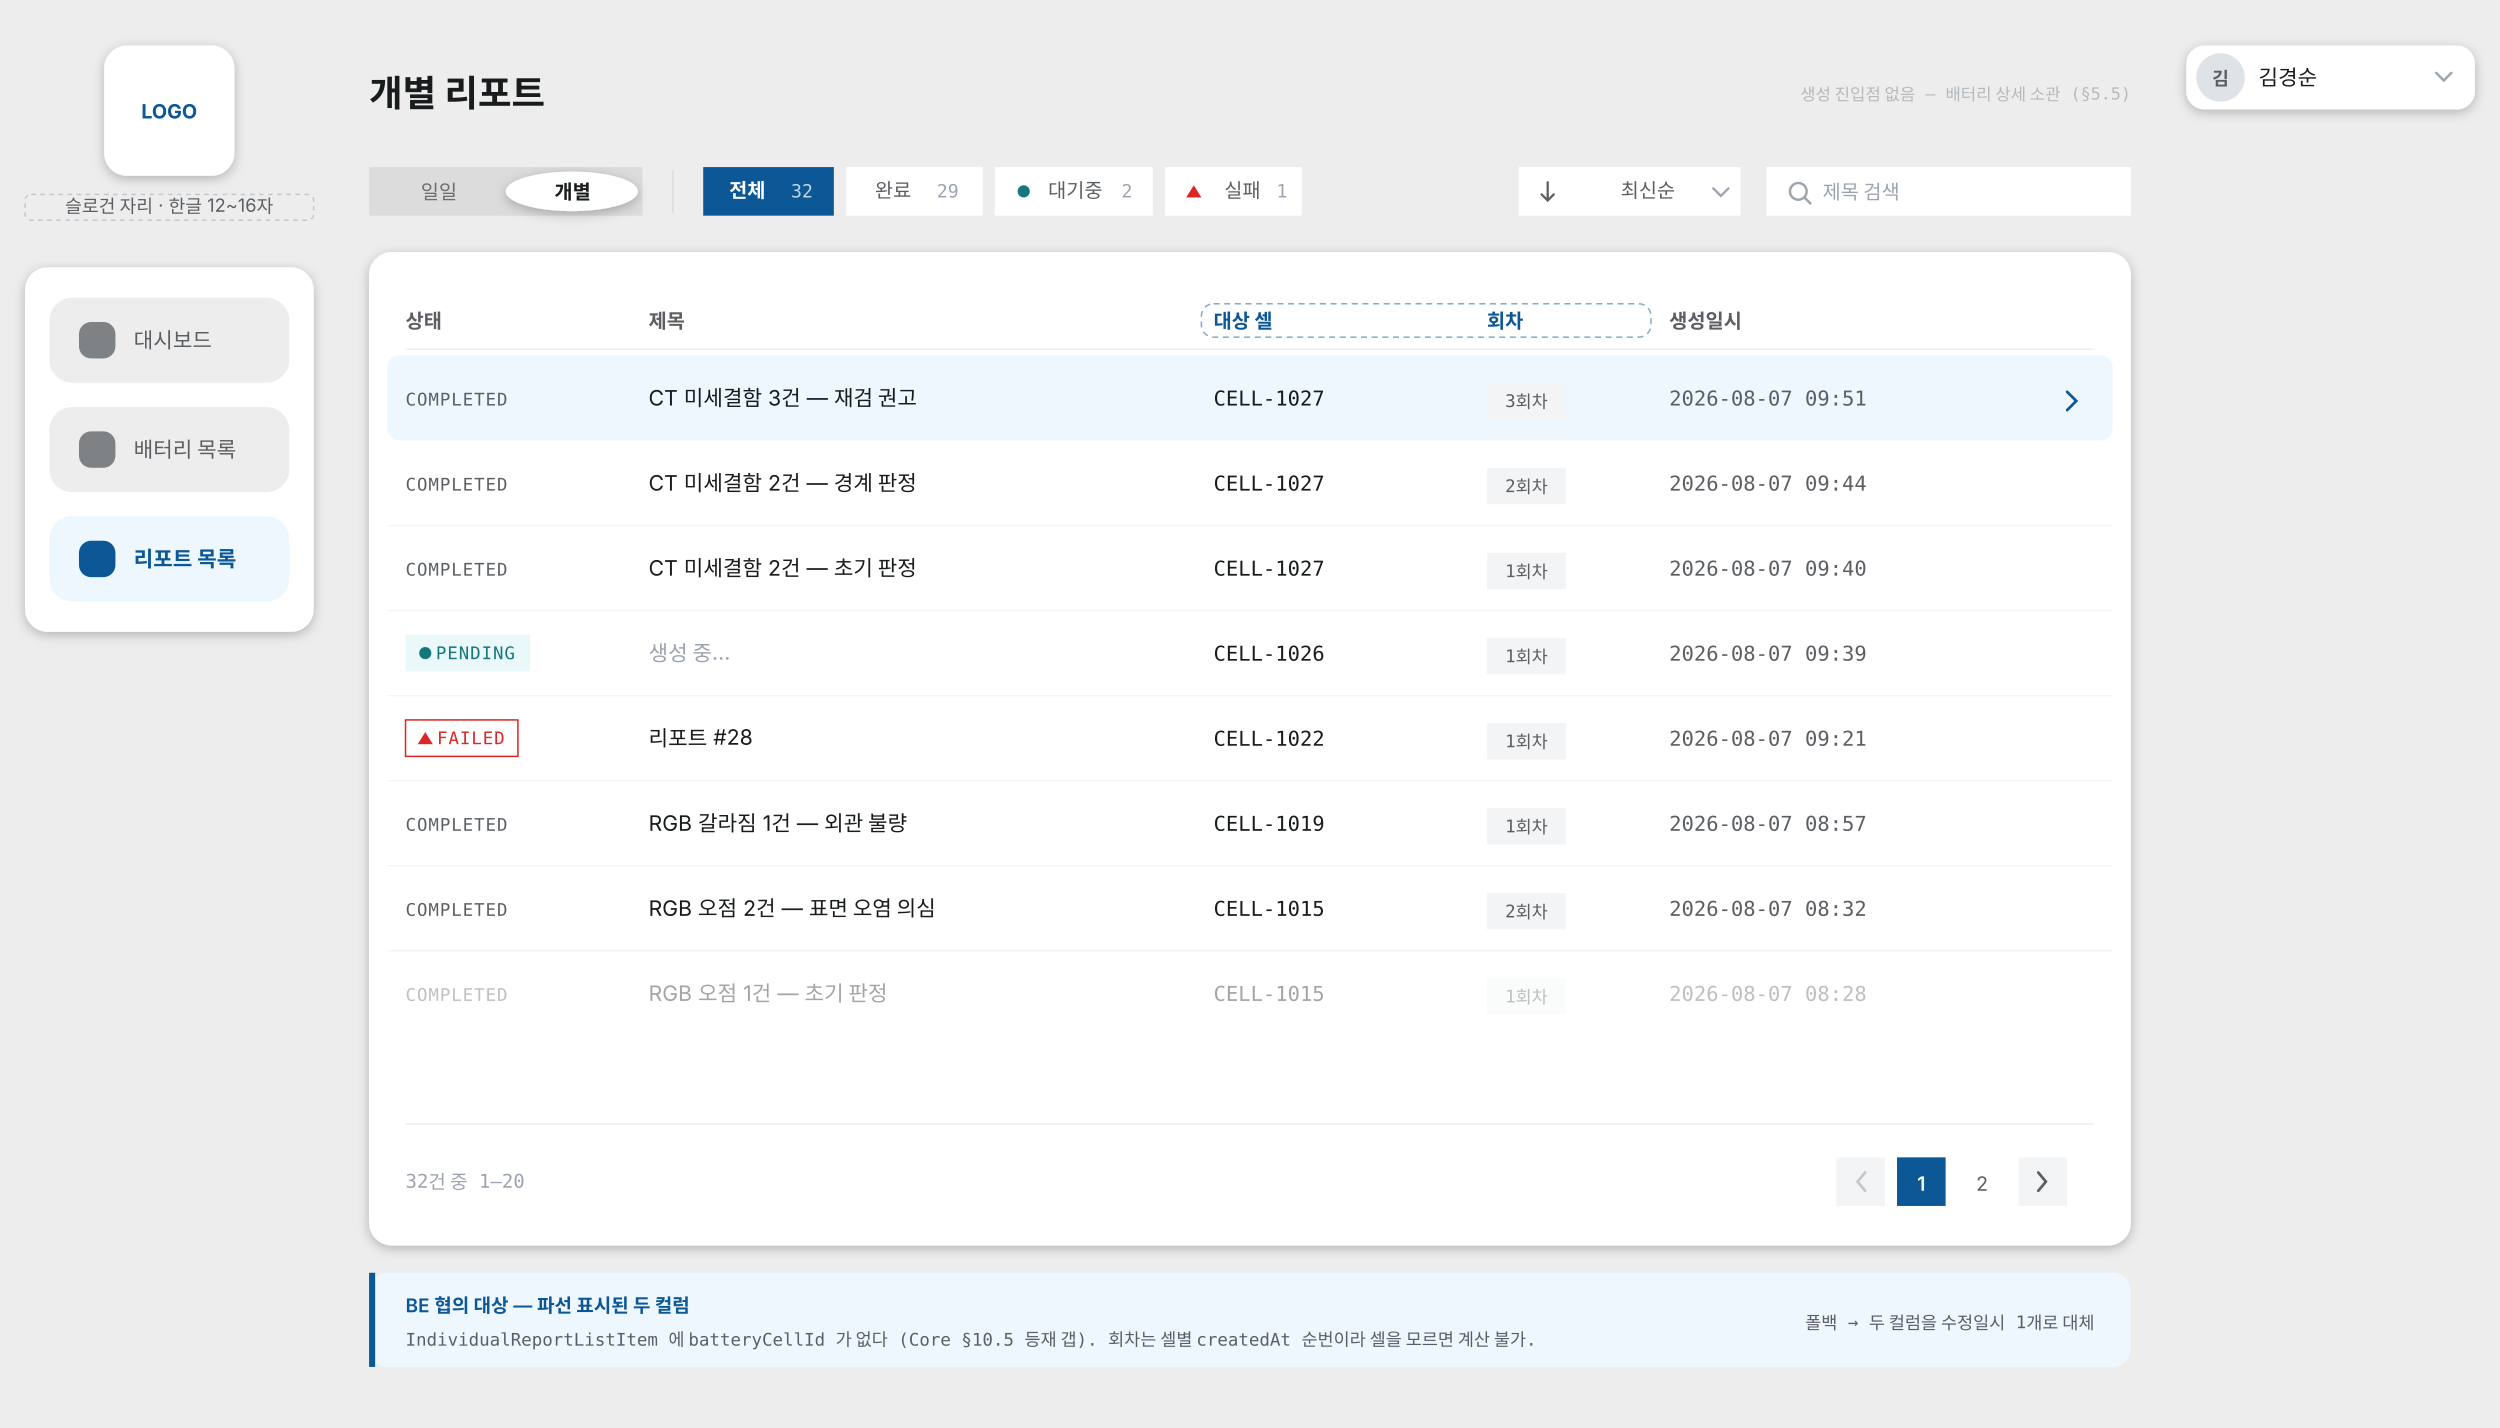
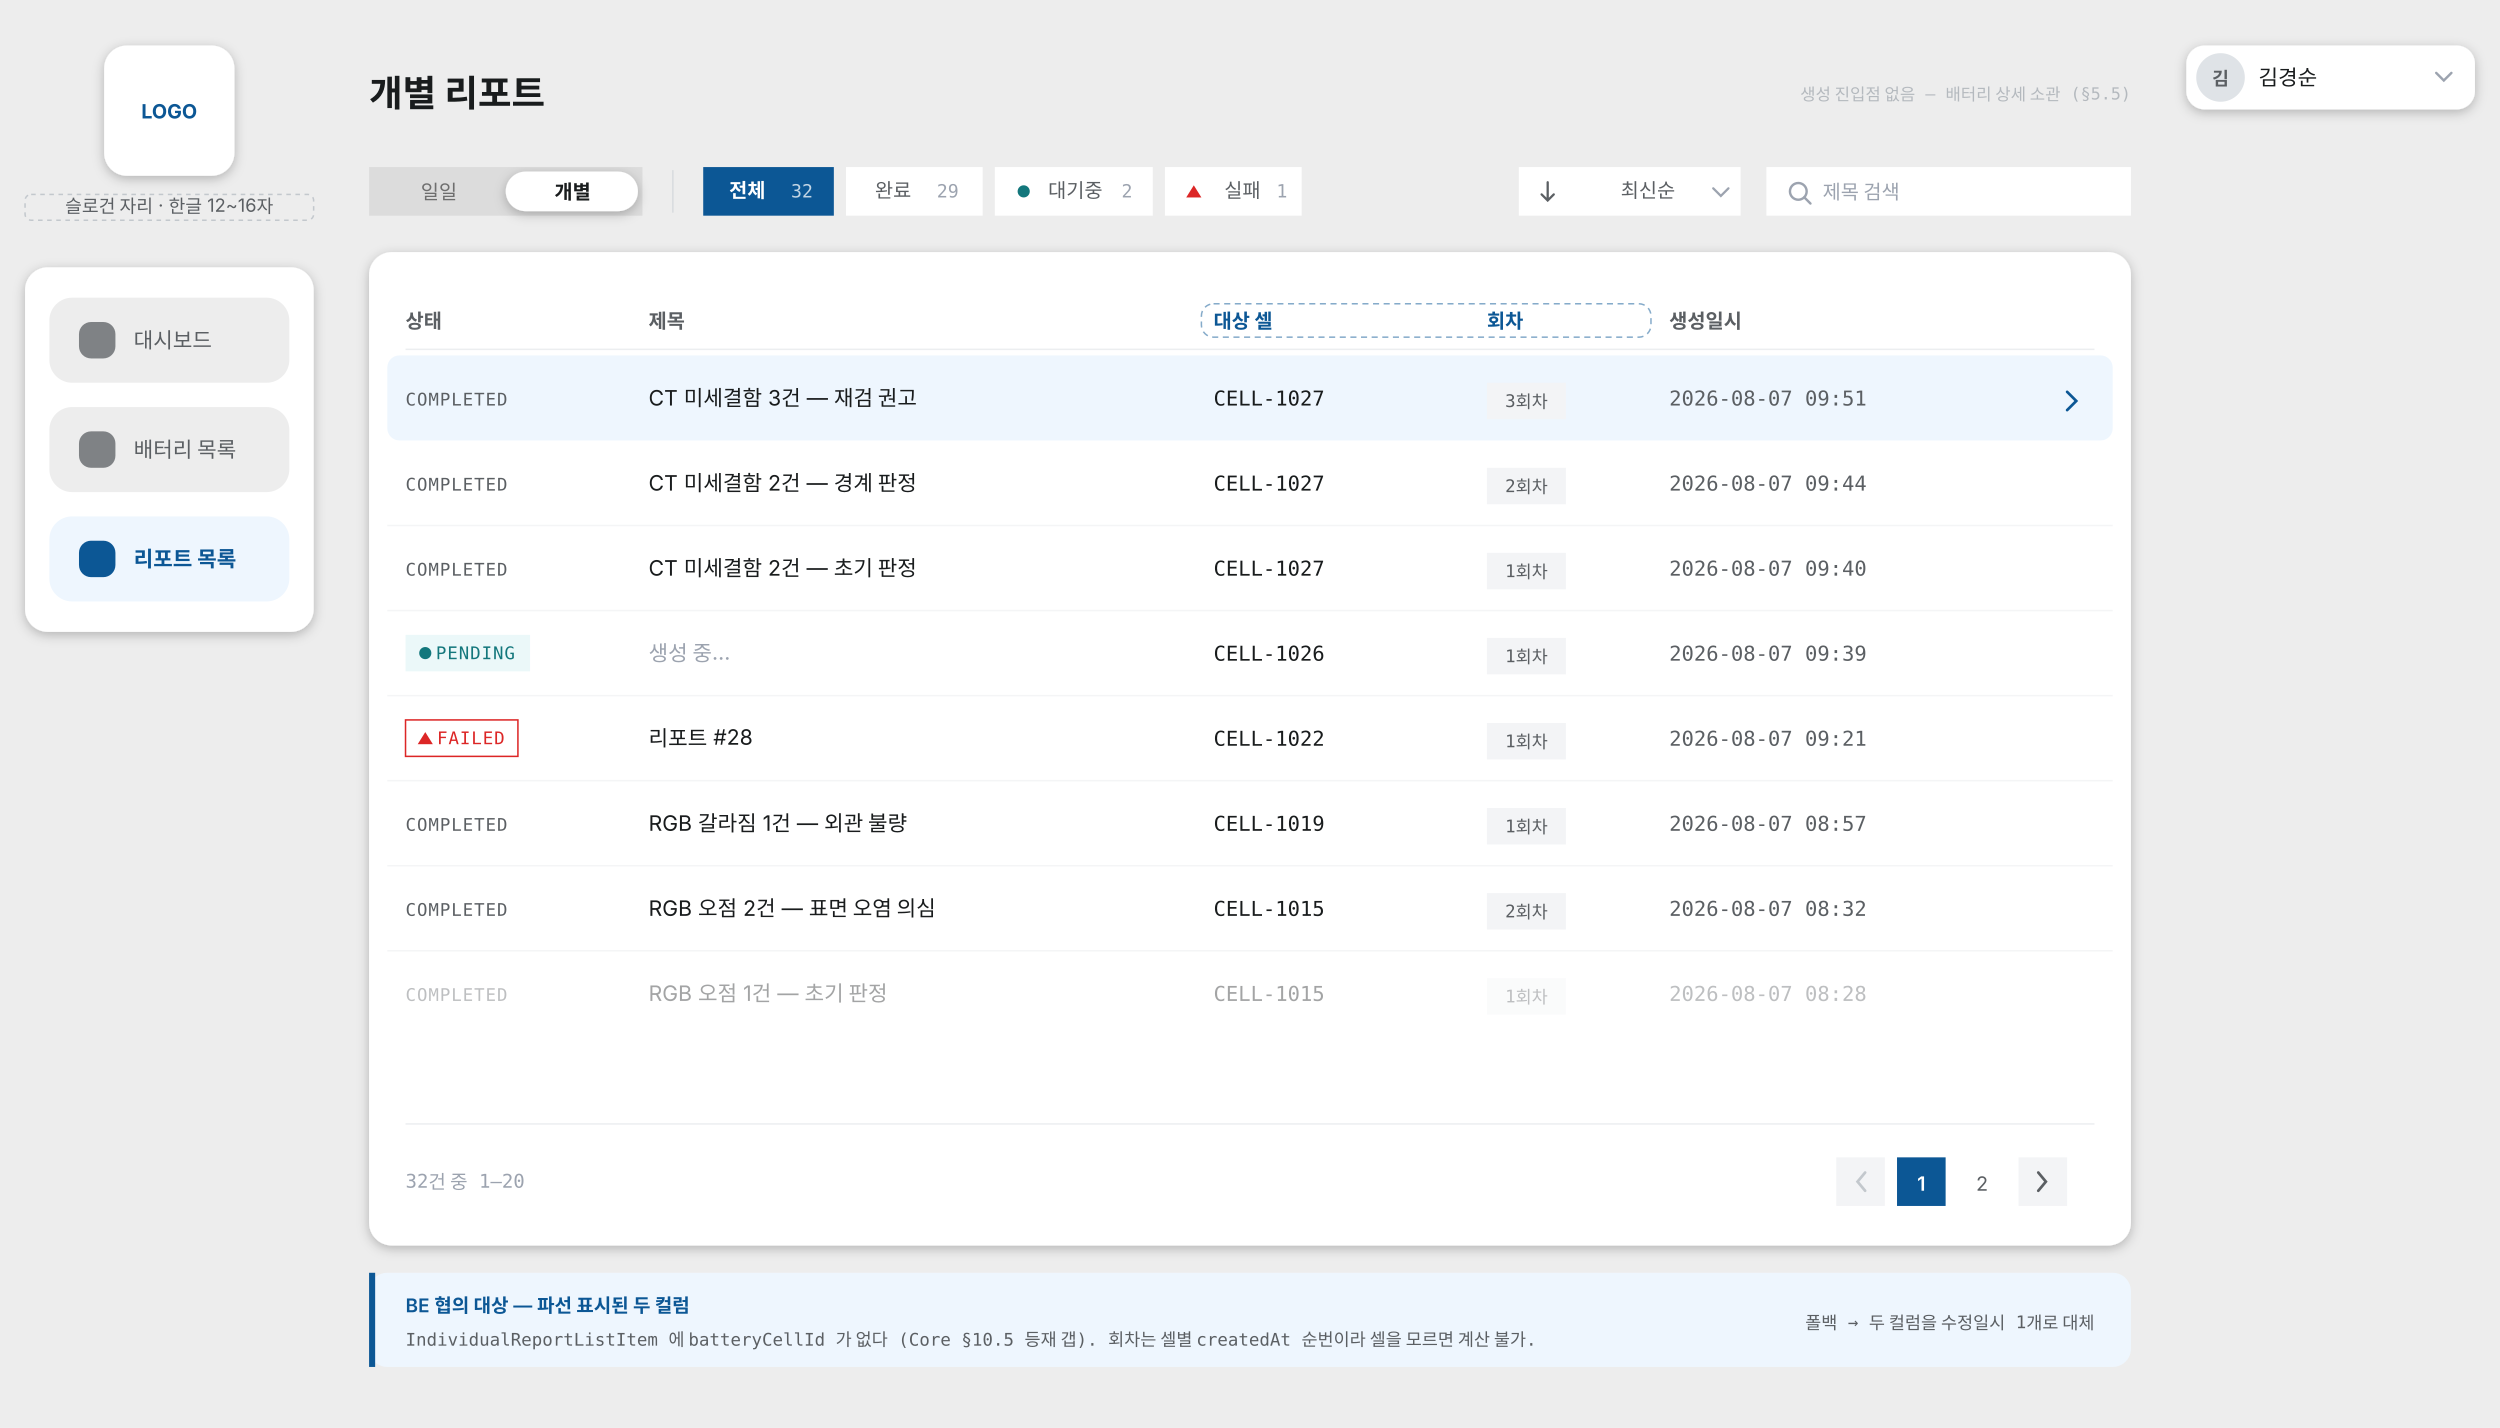
<svg xmlns="http://www.w3.org/2000/svg" viewBox="0 0 1646 940" width="1646" height="940" font-family="Inter, system-ui, 'Pretendard', sans-serif">
  <defs>
    <filter id="sh" x="-20%" y="-20%" width="140%" height="160%">
      <feDropShadow dx="0" dy="2" stdDeviation="4" flood-color="#000000" flood-opacity="0.25" />
    </filter>
  </defs>
  <rect width="1646" height="940" fill="#ededed" />
  <g>
    <rect x="68.6" y="30" width="85.7" height="85.7" rx="15" fill="#ffffff" filter="url(#sh)" />
    <text x="111.4" y="78" text-anchor="middle" font-size="13" font-weight="700" fill="#0C5795">LOGO</text>
    <text x="111.4" y="140" text-anchor="middle" font-size="12" fill="#5b5f63">슬로건 자리 · 한글 12~16자</text>
    <rect x="16.5" y="128" width="190" height="17" rx="4" fill="none" stroke="#c3c8cd" stroke-width="1" stroke-dasharray="3 3" />
    <rect x="16.5" y="176" width="190" height="240" rx="15" fill="#ffffff" filter="url(#sh)" />
    <rect x="32.5" y="196" width="158" height="56" rx="15" fill="#ededed" />
    <rect x="52" y="212" width="24" height="24" rx="8" fill="#5b5f63" opacity="0.75" />
    <text x="88" y="229" font-size="14" font-weight="500" fill="#5b5f63">대시보드</text>
    <rect x="32.5" y="268" width="158" height="56" rx="15" fill="#ededed" />
    <rect x="52" y="284" width="24" height="24" rx="8" fill="#5b5f63" opacity="0.75" />
    <text x="88" y="301" font-size="14" font-weight="500" fill="#5b5f63">배터리 목록</text>
    <rect x="32.5" y="340" width="158" height="56" rx="15" fill="#EEF6FE" />
    <rect x="52" y="356" width="24" height="24" rx="8" fill="#0C5795" />
    <text x="88" y="373" font-size="14" font-weight="600" fill="#0C5795">리포트 목록</text>
  </g>
  <g>
    <rect x="1439.5" y="30" width="190" height="42" fill="#ffffff" filter="url(#sh)" rx="12" />
    <circle cx="1462" cy="51" r="16" fill="#dfe3e7" />
    <text x="1462" y="56" text-anchor="middle" font-size="12" font-weight="600" fill="#5b5f63">김</text>
    <text x="1487" y="56" font-size="14" fill="#191c1d">김경순</text>
    <path d="M1604 48 l5 5 l5 -5" stroke="#9ca3af" stroke-width="1.6" fill="none" stroke-linecap="round" />
  </g>
  <g>
    <text x="243" y="70" font-size="24" font-weight="700" fill="#191c1d">개별 리포트</text>
    <text x="1403" y="66" text-anchor="end" font-size="11" fill="#b4b9be" font-family="ui-monospace, Consolas, monospace">생성 진입점 없음 — 배터리 상세 소관 (§5.5)</text>
  </g>
  <g>
    <rect x="243" y="110" width="180" height="32" fill="#dcdcdc" />
-     <rect x="333" y="113" width="87" height="26" rx="999" fill="#ffffff" filter="url(#sh)" />
+     <rect x="333" y="113" width="87" height="26" rx="13" fill="#ffffff" filter="url(#sh)" />
    <text x="289" y="131" text-anchor="middle" font-size="13" font-weight="500" fill="#00000080">일일</text>
    <text x="377" y="131" text-anchor="middle" font-size="13" font-weight="600" fill="#191c1d">개별</text>
    <line x1="443" y1="112" x2="443" y2="140" stroke="#d8dbde" stroke-width="1" />
    <rect x="463" y="110" width="86" height="32" fill="#0C5795" />
    <text x="492" y="130" text-anchor="middle" font-size="13" font-weight="600" fill="#ffffff">전체</text>
    <text x="528" y="130" text-anchor="middle" font-size="12" fill="#ffffff" opacity="0.75" font-family="ui-monospace, Consolas, monospace">32</text>
    <rect x="557" y="110" width="90" height="32" fill="#ffffff" />
    <text x="588" y="130" text-anchor="middle" font-size="13" font-weight="500" fill="#5b5f63">완료</text>
    <text x="624" y="130" text-anchor="middle" font-size="12" fill="#9ca3af" font-family="ui-monospace, Consolas, monospace">29</text>
    <rect x="655" y="110" width="104" height="32" fill="#ffffff" />
    <circle cx="674" cy="126" r="4" fill="#13777C" />
    <text x="708" y="130" text-anchor="middle" font-size="13" font-weight="500" fill="#5b5f63">대기중</text>
    <text x="742" y="130" text-anchor="middle" font-size="12" fill="#9ca3af" font-family="ui-monospace, Consolas, monospace">2</text>
    <rect x="767" y="110" width="90" height="32" fill="#ffffff" />
    <path d="M786 122 l5 8 h-10 z" fill="#dc2626" />
    <text x="818" y="130" text-anchor="middle" font-size="13" font-weight="500" fill="#5b5f63">실패</text>
    <text x="844" y="130" text-anchor="middle" font-size="12" fill="#9ca3af" font-family="ui-monospace, Consolas, monospace">1</text>
    <rect x="1000" y="110" width="146" height="32" fill="#ffffff" />
    <path d="M1019 120 v12 M1015 128 l4 4 l4 -4" stroke="#5b5f63" stroke-width="1.5" fill="none" stroke-linecap="round" />
    <text x="1085" y="130" text-anchor="middle" font-size="13" font-weight="500" fill="#5b5f63">최신순</text>
    <path d="M1128 124 l5 5 l5 -5" stroke="#9ca3af" stroke-width="1.5" fill="none" stroke-linecap="round" />
    <rect x="1163" y="110" width="240" height="32" fill="#ffffff" />
    <circle cx="1184" cy="126" r="5.5" fill="none" stroke="#9ca3af" stroke-width="1.6" />
    <path d="M1188 130 l4 4" stroke="#9ca3af" stroke-width="1.6" stroke-linecap="round" />
    <text x="1200" y="131" font-size="13" fill="#9ca3af">제목 검색</text>
  </g>
  <g>
    <rect x="243" y="166" width="1160" height="654" rx="15" fill="#ffffff" filter="url(#sh)" />
    <text x="267" y="216" font-size="13" font-weight="600" fill="#5b5f63">상태</text>
    <text x="427" y="216" font-size="13" font-weight="600" fill="#5b5f63">제목</text>
    <text x="799" y="216" font-size="13" font-weight="600" fill="#0C5795">대상 셀</text>
    <text x="979" y="216" font-size="13" font-weight="600" fill="#0C5795">회차</text>
    <text x="1099" y="216" font-size="13" font-weight="600" fill="#5b5f63">생성일시</text>
    <line x1="267" y1="230" x2="1379" y2="230" stroke="#eceef0" stroke-width="1" />
    <rect x="791" y="200" width="296" height="22" rx="8" fill="none" stroke="#0C5795" stroke-width="1" stroke-dasharray="4 3" opacity="0.5" />
    <g>
      <rect x="255" y="234" width="1136" height="56" rx="8" fill="#EEF6FE" />
      <text x="267" y="267" font-size="11.5" letter-spacing="0.6" fill="#5b5f63" font-family="ui-monospace, Consolas, monospace">COMPLETED</text>
      <text x="427" y="267" font-size="14" fill="#191c1d">CT 미세결함 3건 — 재검 권고</text>
      <text x="799" y="267" font-size="13.5" fill="#191c1d" font-family="ui-monospace, Consolas, monospace">CELL-1027</text>
      <rect x="979" y="252" width="52" height="24" fill="#f3f4f6" />
      <text x="1005" y="268" text-anchor="middle" font-size="11.5" fill="#5b5f63" font-family="ui-monospace, Consolas, monospace">3회차</text>
      <text x="1099" y="267" font-size="13.5" fill="#5b5f63" font-family="ui-monospace, Consolas, monospace">2026-08-07 09:51</text>
      <path d="M1361 258 l6 6 l-6 6" stroke="#0C5795" stroke-width="1.8" fill="none" stroke-linecap="round" />
    </g>
    <g>
      <text x="267" y="323" font-size="11.5" letter-spacing="0.6" fill="#5b5f63" font-family="ui-monospace, Consolas, monospace">COMPLETED</text>
      <text x="427" y="323" font-size="14" fill="#191c1d">CT 미세결함 2건 — 경계 판정</text>
      <text x="799" y="323" font-size="13.5" fill="#191c1d" font-family="ui-monospace, Consolas, monospace">CELL-1027</text>
      <rect x="979" y="308" width="52" height="24" fill="#f3f4f6" />
      <text x="1005" y="324" text-anchor="middle" font-size="11.5" fill="#5b5f63" font-family="ui-monospace, Consolas, monospace">2회차</text>
      <text x="1099" y="323" font-size="13.5" fill="#5b5f63" font-family="ui-monospace, Consolas, monospace">2026-08-07 09:44</text>
      <line x1="255" y1="346" x2="1391" y2="346" stroke="#f4f5f6" stroke-width="1" />
    </g>
    <g>
      <text x="267" y="379" font-size="11.5" letter-spacing="0.6" fill="#5b5f63" font-family="ui-monospace, Consolas, monospace">COMPLETED</text>
      <text x="427" y="379" font-size="14" fill="#191c1d">CT 미세결함 2건 — 초기 판정</text>
      <text x="799" y="379" font-size="13.5" fill="#191c1d" font-family="ui-monospace, Consolas, monospace">CELL-1027</text>
      <rect x="979" y="364" width="52" height="24" fill="#f3f4f6" />
      <text x="1005" y="380" text-anchor="middle" font-size="11.5" fill="#5b5f63" font-family="ui-monospace, Consolas, monospace">1회차</text>
      <text x="1099" y="379" font-size="13.5" fill="#5b5f63" font-family="ui-monospace, Consolas, monospace">2026-08-07 09:40</text>
      <line x1="255" y1="402" x2="1391" y2="402" stroke="#f4f5f6" stroke-width="1" />
    </g>
    <g>
      <rect x="267" y="418" width="82" height="24" fill="#EBF8F9" />
      <circle cx="280" cy="430" r="4" fill="#13777C" />
      <text x="313" y="434" text-anchor="middle" font-size="11.5" letter-spacing="0.6" fill="#13777C" font-family="ui-monospace, Consolas, monospace">PENDING</text>
      <text x="427" y="435" font-size="14" fill="#9ca3af">생성 중…</text>
      <text x="799" y="435" font-size="13.5" fill="#191c1d" font-family="ui-monospace, Consolas, monospace">CELL-1026</text>
      <rect x="979" y="420" width="52" height="24" fill="#f3f4f6" />
      <text x="1005" y="436" text-anchor="middle" font-size="11.5" fill="#5b5f63" font-family="ui-monospace, Consolas, monospace">1회차</text>
      <text x="1099" y="435" font-size="13.5" fill="#5b5f63" font-family="ui-monospace, Consolas, monospace">2026-08-07 09:39</text>
      <line x1="255" y1="458" x2="1391" y2="458" stroke="#f4f5f6" stroke-width="1" />
    </g>
    <g>
      <rect x="267" y="474" width="74" height="24" fill="none" stroke="#dc2626" stroke-width="1" />
      <path d="M280 482 l5 8 h-10 z" fill="#dc2626" />
      <text x="310" y="490" text-anchor="middle" font-size="11.5" letter-spacing="0.6" fill="#dc2626" font-family="ui-monospace, Consolas, monospace">FAILED</text>
      <text x="427" y="491" font-size="14" fill="#191c1d">리포트 #28</text>
      <text x="799" y="491" font-size="13.5" fill="#191c1d" font-family="ui-monospace, Consolas, monospace">CELL-1022</text>
      <rect x="979" y="476" width="52" height="24" fill="#f3f4f6" />
      <text x="1005" y="492" text-anchor="middle" font-size="11.5" fill="#5b5f63" font-family="ui-monospace, Consolas, monospace">1회차</text>
      <text x="1099" y="491" font-size="13.5" fill="#5b5f63" font-family="ui-monospace, Consolas, monospace">2026-08-07 09:21</text>
      <line x1="255" y1="514" x2="1391" y2="514" stroke="#f4f5f6" stroke-width="1" />
    </g>
    <g>
      <text x="267" y="547" font-size="11.5" letter-spacing="0.6" fill="#5b5f63" font-family="ui-monospace, Consolas, monospace">COMPLETED</text>
      <text x="427" y="547" font-size="14" fill="#191c1d">RGB 갈라짐 1건 — 외관 불량</text>
      <text x="799" y="547" font-size="13.5" fill="#191c1d" font-family="ui-monospace, Consolas, monospace">CELL-1019</text>
      <rect x="979" y="532" width="52" height="24" fill="#f3f4f6" />
      <text x="1005" y="548" text-anchor="middle" font-size="11.5" fill="#5b5f63" font-family="ui-monospace, Consolas, monospace">1회차</text>
      <text x="1099" y="547" font-size="13.5" fill="#5b5f63" font-family="ui-monospace, Consolas, monospace">2026-08-07 08:57</text>
      <line x1="255" y1="570" x2="1391" y2="570" stroke="#f4f5f6" stroke-width="1" />
    </g>
    <g>
      <text x="267" y="603" font-size="11.5" letter-spacing="0.6" fill="#5b5f63" font-family="ui-monospace, Consolas, monospace">COMPLETED</text>
      <text x="427" y="603" font-size="14" fill="#191c1d">RGB 오점 2건 — 표면 오염 의심</text>
      <text x="799" y="603" font-size="13.5" fill="#191c1d" font-family="ui-monospace, Consolas, monospace">CELL-1015</text>
      <rect x="979" y="588" width="52" height="24" fill="#f3f4f6" />
      <text x="1005" y="604" text-anchor="middle" font-size="11.5" fill="#5b5f63" font-family="ui-monospace, Consolas, monospace">2회차</text>
      <text x="1099" y="603" font-size="13.5" fill="#5b5f63" font-family="ui-monospace, Consolas, monospace">2026-08-07 08:32</text>
      <line x1="255" y1="626" x2="1391" y2="626" stroke="#f4f5f6" stroke-width="1" />
    </g>
    <g opacity="0.4">
      <text x="267" y="659" font-size="11.5" letter-spacing="0.6" fill="#5b5f63" font-family="ui-monospace, Consolas, monospace">COMPLETED</text>
      <text x="427" y="659" font-size="14" fill="#191c1d">RGB 오점 1건 — 초기 판정</text>
      <text x="799" y="659" font-size="13.5" fill="#191c1d" font-family="ui-monospace, Consolas, monospace">CELL-1015</text>
      <rect x="979" y="644" width="52" height="24" fill="#f3f4f6" />
      <text x="1005" y="660" text-anchor="middle" font-size="11.5" fill="#5b5f63" font-family="ui-monospace, Consolas, monospace">1회차</text>
      <text x="1099" y="659" font-size="13.5" fill="#5b5f63" font-family="ui-monospace, Consolas, monospace">2026-08-07 08:28</text>
    </g>
    <line x1="267" y1="740" x2="1379" y2="740" stroke="#eceef0" stroke-width="1" />
    <text x="267" y="782" font-size="12.5" fill="#9ca3af" font-family="ui-monospace, Consolas, monospace">32건 중 1–20</text>
    <g>
      <rect x="1209" y="762" width="32" height="32" fill="#f3f4f6" />
      <path d="M1228 772 l-5 6 l5 6" stroke="#c3c8cd" stroke-width="1.8" fill="none" stroke-linecap="round" />
      <rect x="1249" y="762" width="32" height="32" fill="#0C5795" />
      <text x="1265" y="784" text-anchor="middle" font-size="13" font-weight="600" fill="#ffffff">1</text>
      <rect x="1289" y="762" width="32" height="32" fill="#ffffff" />
      <text x="1305" y="784" text-anchor="middle" font-size="13" fill="#5b5f63">2</text>
      <rect x="1329" y="762" width="32" height="32" fill="#f3f4f6" />
      <path d="M1342 772 l5 6 l-5 6" stroke="#5b5f63" stroke-width="1.8" fill="none" stroke-linecap="round" />
    </g>
  </g>
  <g>
    <rect x="243" y="838" width="1160" height="62" rx="12" fill="#EEF6FE" />
    <rect x="243" y="838" width="4" height="62" fill="#0C5795" />
    <text x="267" y="864" font-size="12.5" font-weight="600" fill="#0C5795">BE 협의 대상 — 파선 표시된 두 컬럼</text>
    <text x="267" y="886" font-size="11.5" fill="#5b5f63" font-family="ui-monospace, Consolas, monospace">IndividualReportListItem 에 batteryCellId 가 없다 (Core §10.5 등재 갭). 회차는 셀별 createdAt 순번이라 셀을 모르면 계산 불가.</text>
    <text x="1379" y="875" text-anchor="end" font-size="11.5" fill="#5b5f63" font-family="ui-monospace, Consolas, monospace">폴백 → 두 컬럼을 수정일시 1개로 대체</text>
  </g>
</svg>
